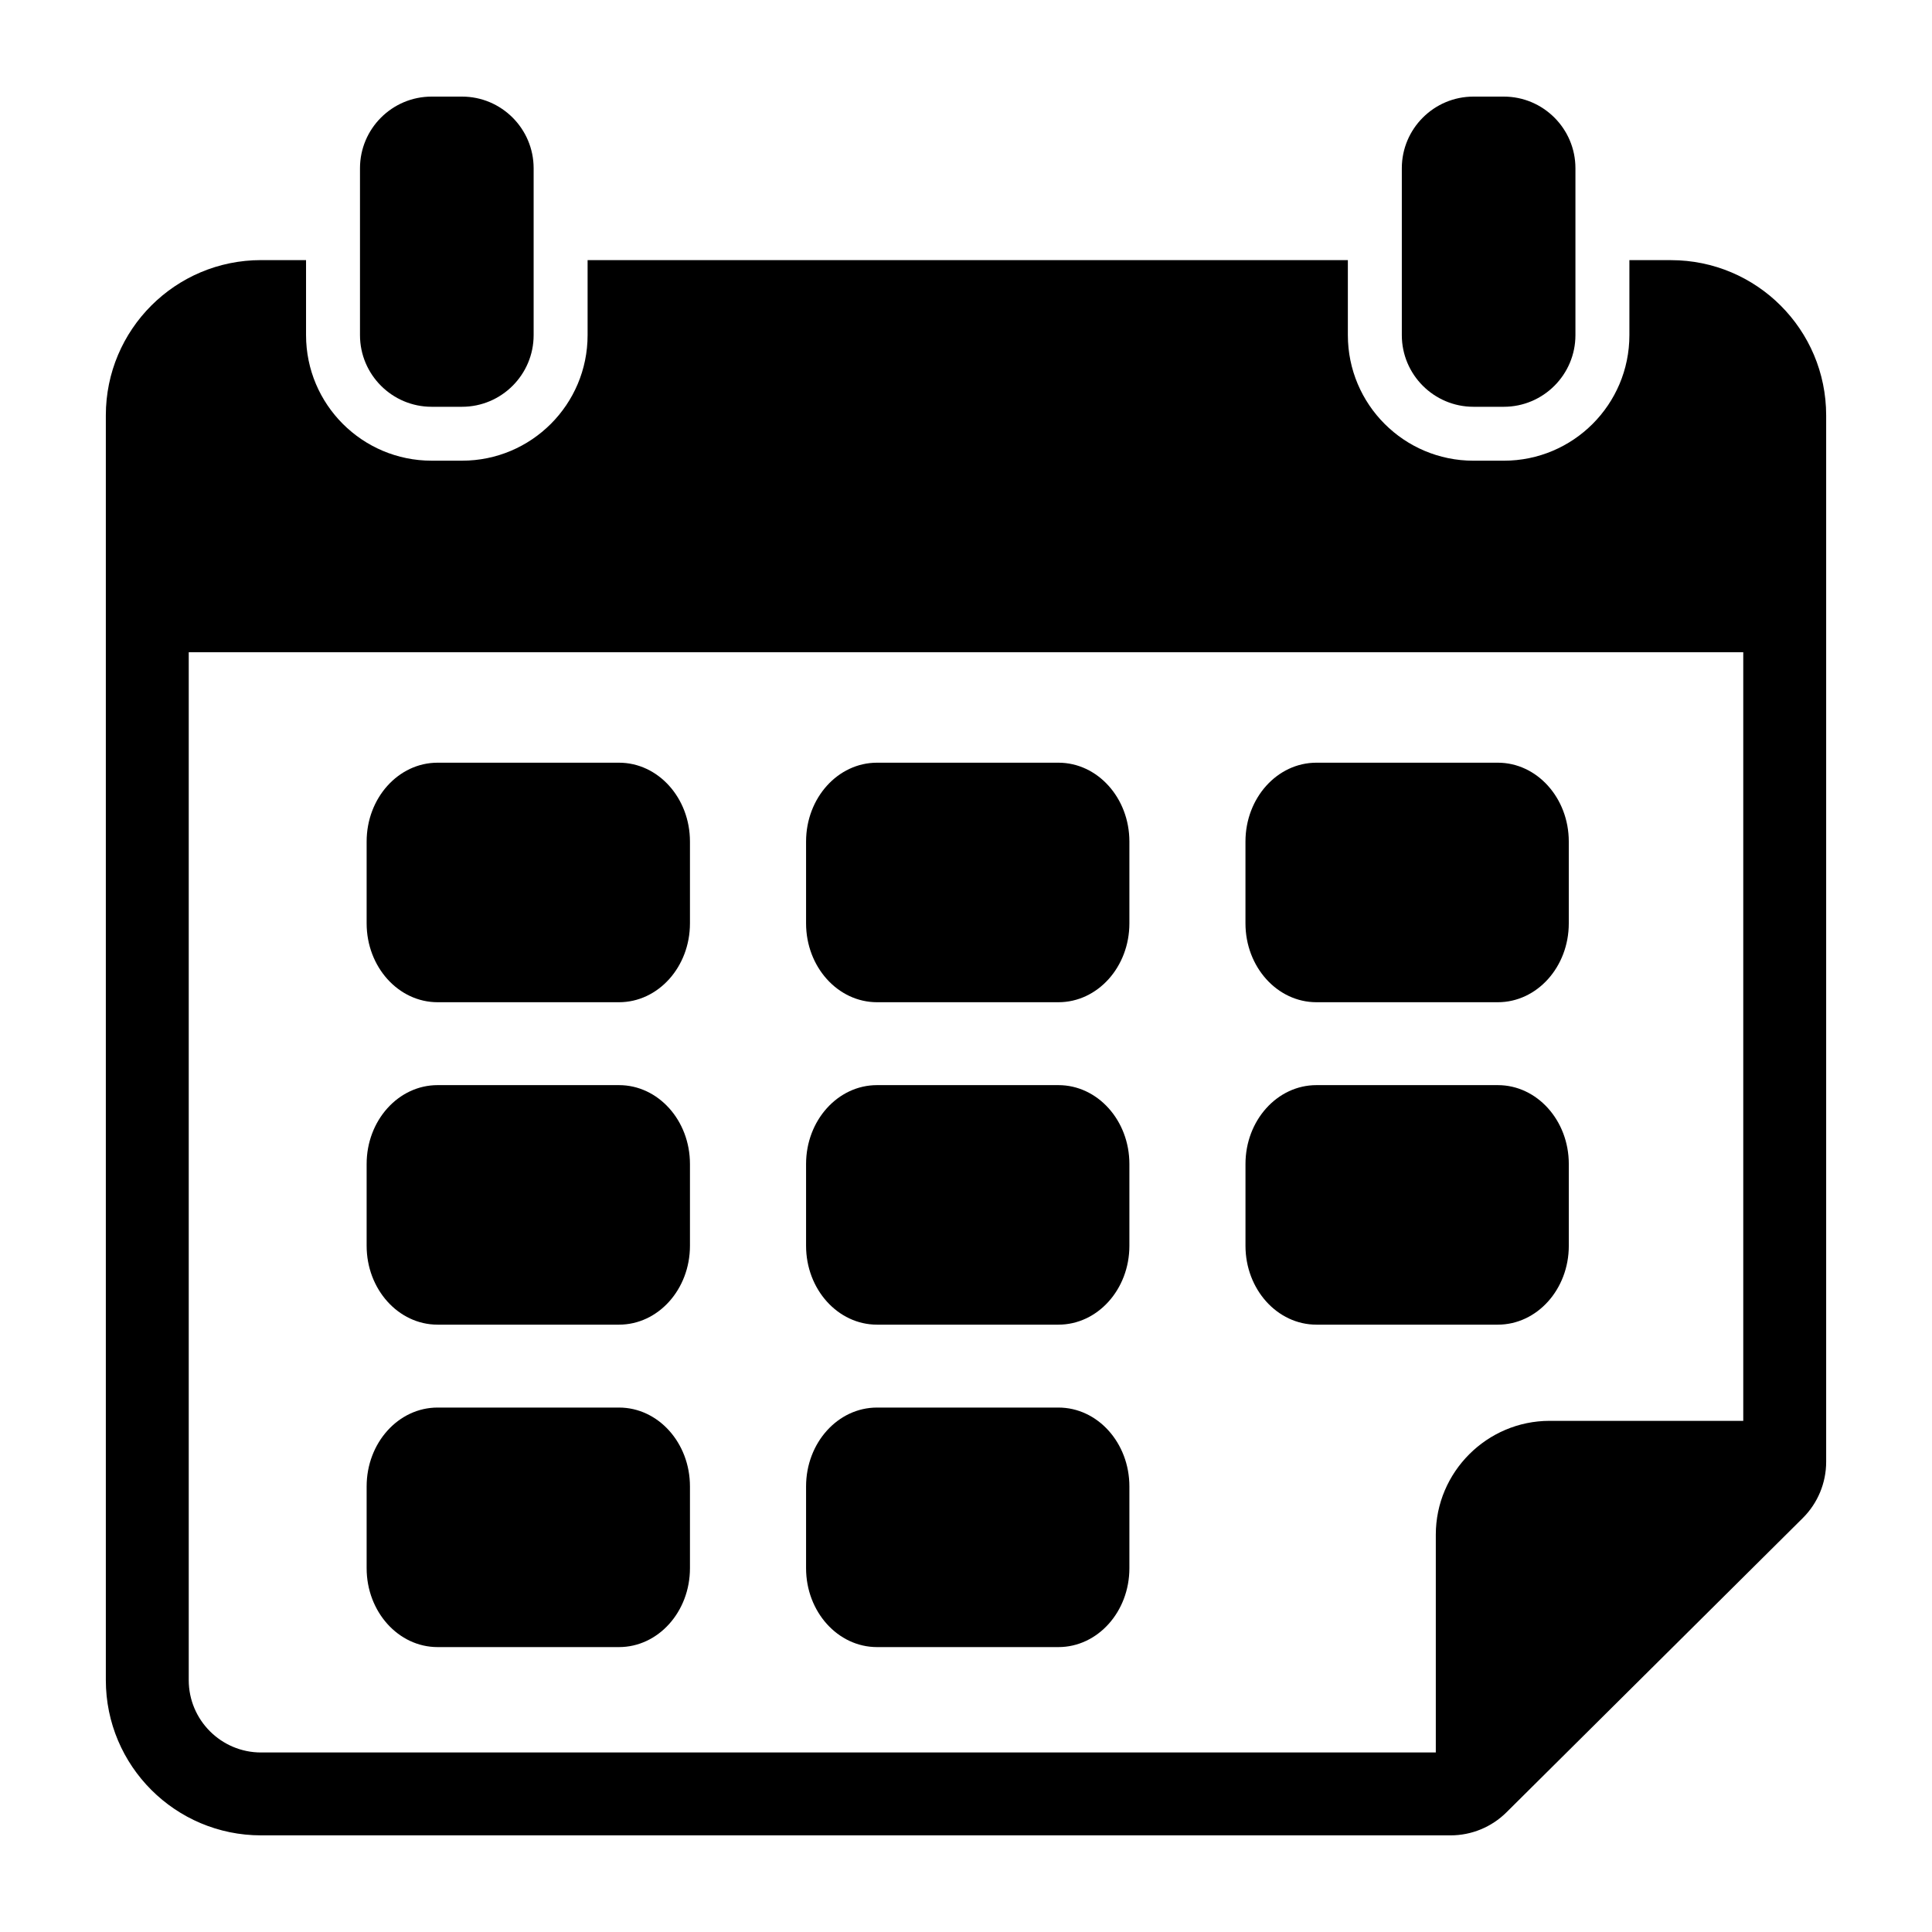
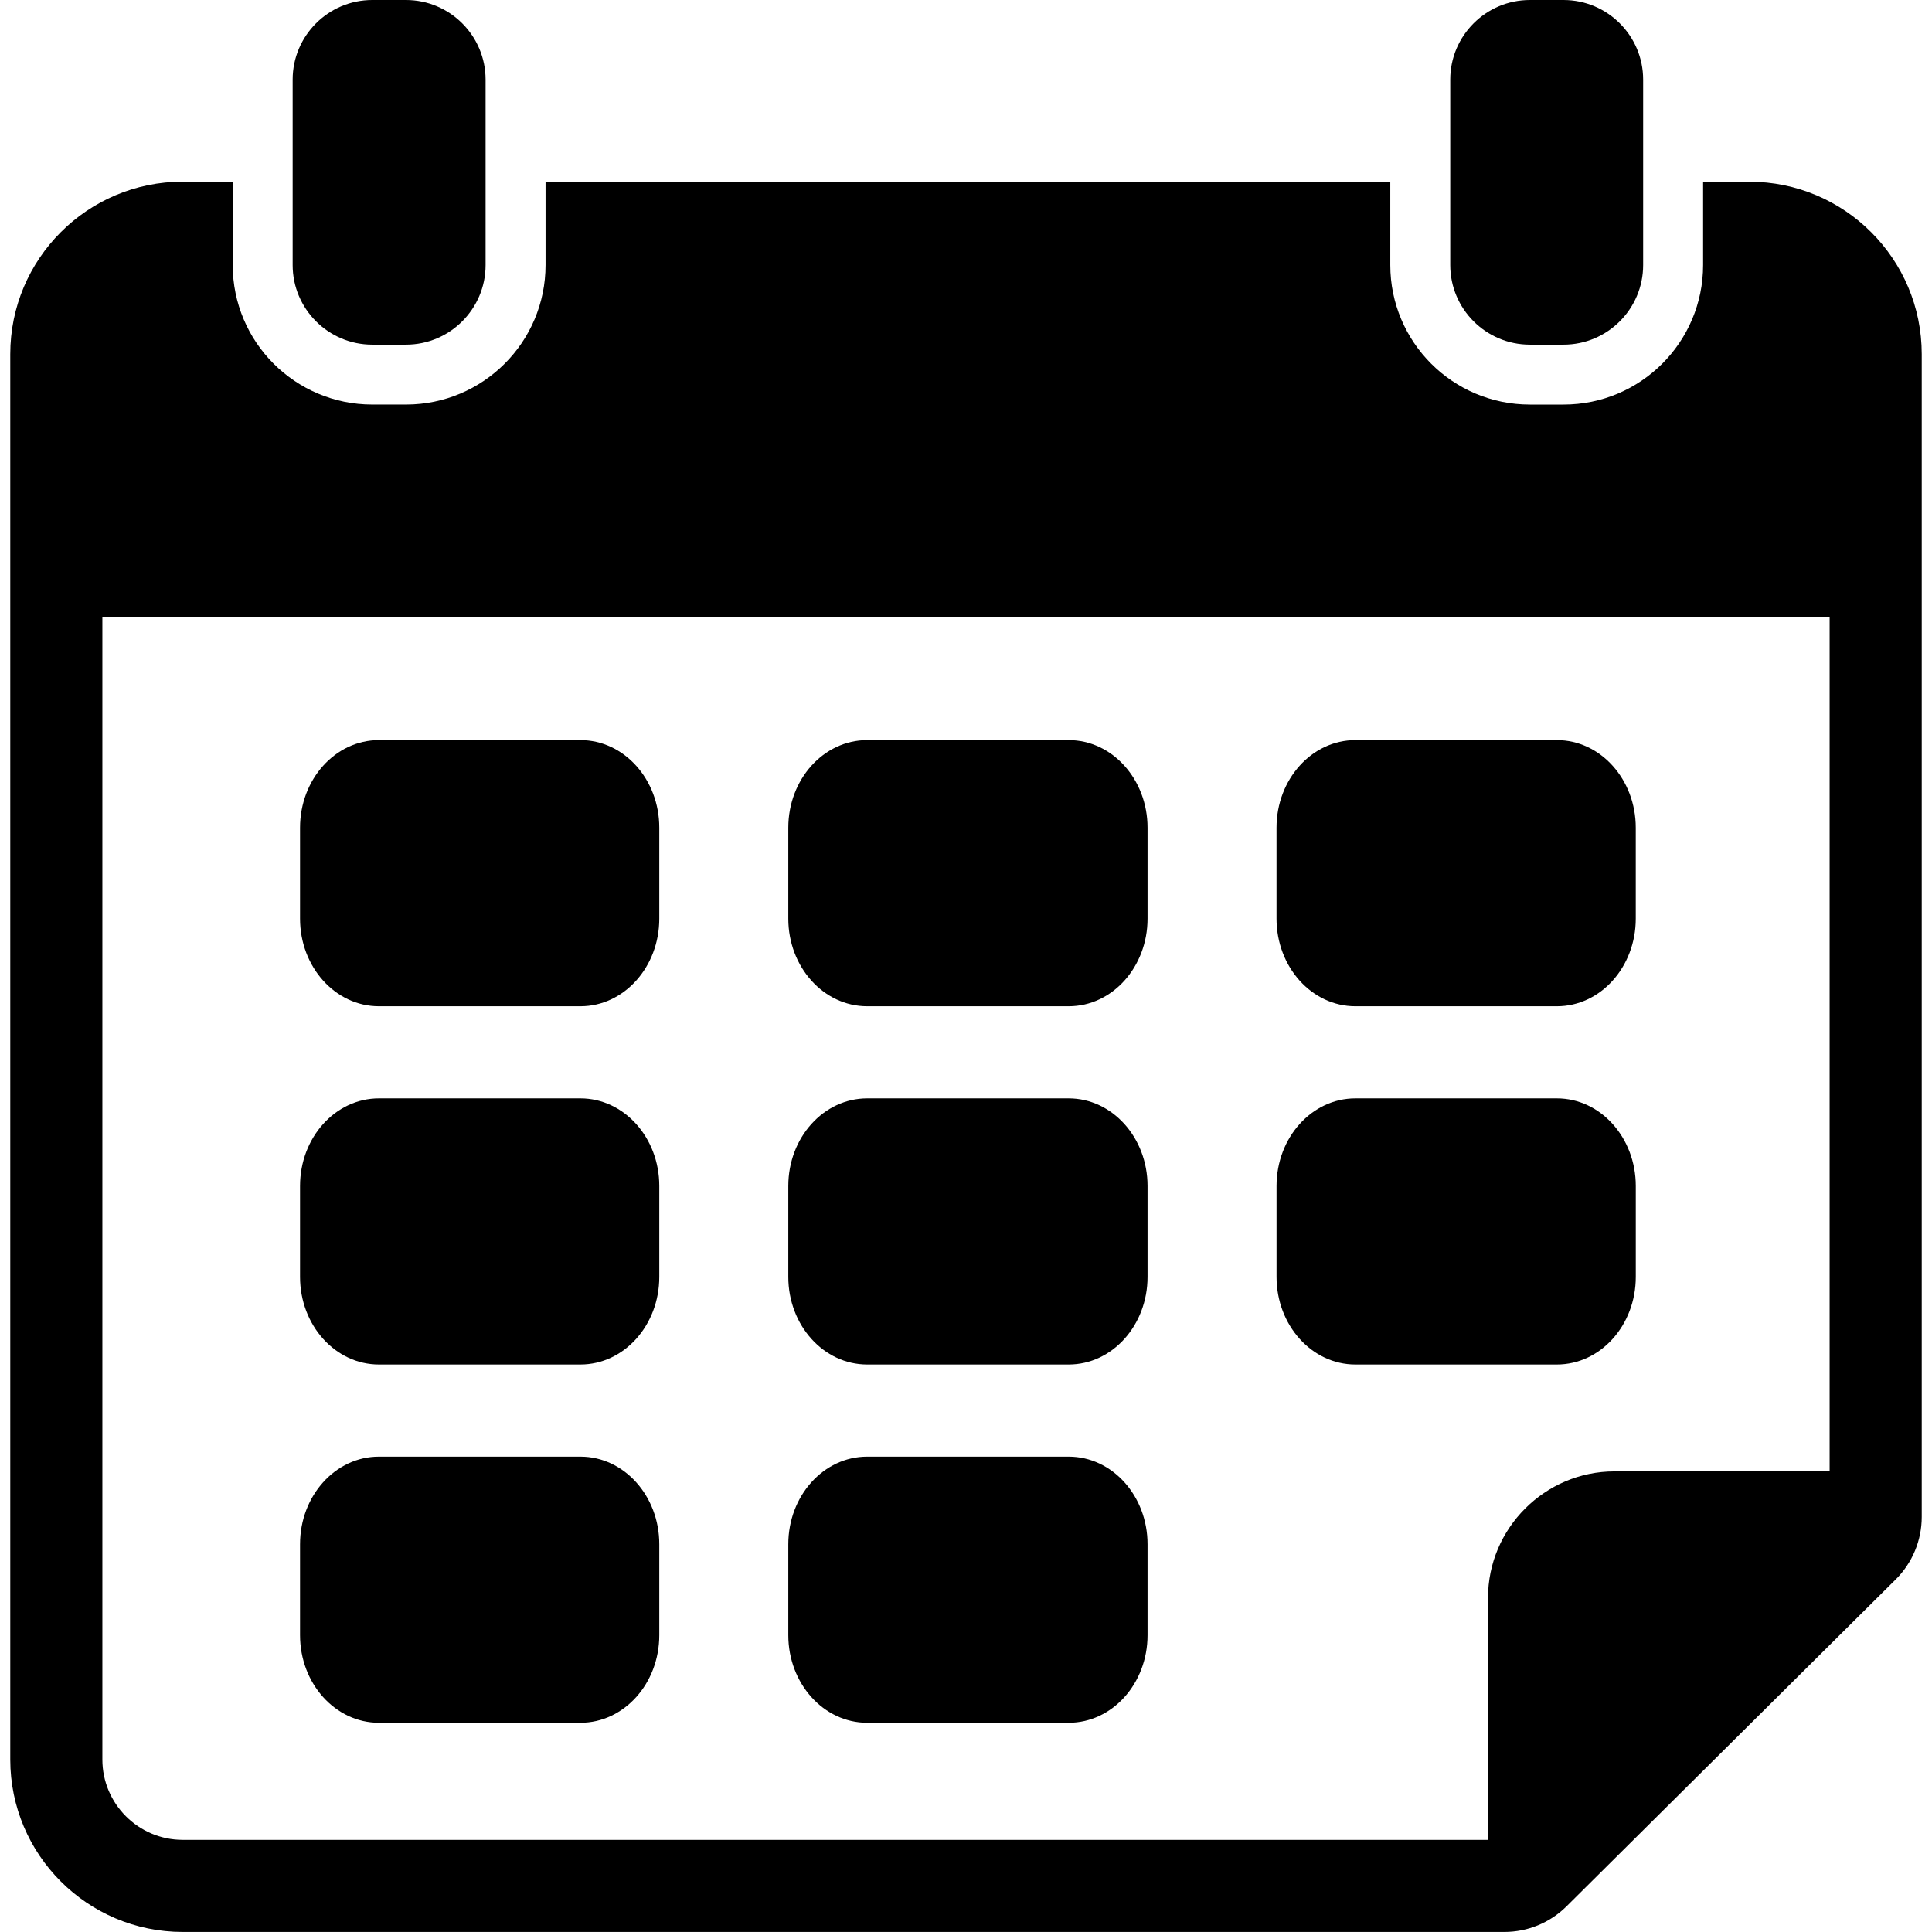
- <svg xmlns="http://www.w3.org/2000/svg" xmlns:xlink="http://www.w3.org/1999/xlink" fill="#000000" version="1.1" x="0px" y="0px" viewBox="0 0 100 100" enable-background="new 0 0 100 100" xml:space="preserve">
-   <symbol viewBox="-27.299 -39.024 54.598 78.047">
-     <path fill="none" d="M11.157,34.02c-1.275-1.85-3.408-3.026-5.733-3.026c-2.13,0-4.118,0.985-5.424,2.607   c-1.306-1.622-3.294-2.607-5.423-2.607c-2.325,0-4.457,1.176-5.734,3.026c-1.275-1.85-3.408-3.026-5.733-3.026   c-1.913,0-3.648,0.776-4.908,2.029v-66.474c1.26,1.253,2.995,2.029,4.908,2.029c2.325,0,4.458-1.176,5.733-3.026   c1.277,1.85,3.409,3.026,5.734,3.026c2.129,0,4.117-0.986,5.423-2.607c1.306,1.622,3.294,2.607,5.424,2.607   c2.325,0,4.458-1.176,5.733-3.026c1.277,1.85,3.409,3.026,5.734,3.026c1.913,0,3.647-0.776,4.907-2.028v66.473   c-1.26-1.253-2.994-2.028-4.907-2.028C14.567,30.995,12.435,32.17,11.157,34.02z" />
-     <path fill="#000000" stroke="#000000" stroke-width="3" stroke-miterlimit="10" d="M-20.463-37.524   c0.391,1.615,1.839,2.822,3.573,2.822c1.733,0,3.181-1.207,3.572-2.822h4.323c0.391,1.615,1.839,2.822,3.573,2.822   s3.182-1.207,3.573-2.822h3.701c0.391,1.615,1.839,2.822,3.573,2.822s3.182-1.207,3.573-2.822h4.322   c0.391,1.615,1.839,2.822,3.573,2.822s3.182-1.207,3.573-2.822h5.335v75.047h-5.266c-0.219-1.825-1.759-3.25-3.641-3.25   s-3.423,1.425-3.641,3.25H9.065c-0.219-1.825-1.759-3.25-3.641-3.25s-3.423,1.425-3.641,3.25h-3.564   c-0.219-1.825-1.759-3.25-3.641-3.25s-3.423,1.425-3.641,3.25h-4.186c-0.219-1.825-1.758-3.25-3.641-3.25   c-1.883,0-3.423,1.425-3.641,3.25h-5.267v-75.047H-20.463z" />
-   </symbol>
-   <symbol viewBox="-30.282 -48.056 60.563 94.113">
-     <path fill="#000000" stroke="#000000" stroke-width="6" stroke-miterlimit="10" d="M16.006,43.056   c-3.233-4.883-8.77-8.108-15.065-8.108s-11.832,3.225-15.065,8.108h-10.584v-88.113h10.584c3.233,4.883,8.77,8.108,15.065,8.108   s11.832-3.224,15.065-8.108H26.59v88.113H16.006z" />
-     <line fill="none" stroke="#000000" stroke-width="5" stroke-linecap="round" stroke-linejoin="round" stroke-miterlimit="10" stroke-dasharray="7,8" x1="27.781" y1="-20.755" x2="-27.782" y2="-20.755" />
-   </symbol>
-   <symbol viewBox="-24.712 -42.834 54.356 85.667">
-     <path fill="#000000" stroke="#000000" stroke-width="5" stroke-miterlimit="10" d="M17.181,40.333h-4.475   c-0.466-2.355-2.539-4.131-5.031-4.131c-2.491,0-4.565,1.776-5.03,4.131h-4.883c-0.466-2.355-2.539-4.131-5.031-4.131   c-2.491,0-4.565,1.776-5.03,4.131h-4.883c-0.466-2.355-2.539-4.131-5.03-4.131v-72.023c2.622,0,4.76-1.974,5.069-4.512h4.806   c0.309,2.539,2.447,4.512,5.069,4.512c2.622,0,4.76-1.974,5.069-4.512h4.806c0.309,2.539,2.447,4.512,5.069,4.512   c2.622,0,4.76-1.974,5.069-4.512h4.398c0.309,2.539,2.447,4.512,5.069,4.512v72.023C19.72,36.202,17.647,37.978,17.181,40.333z" />
-     <line fill="none" stroke="#000000" stroke-width="4" stroke-linecap="round" stroke-linejoin="round" stroke-miterlimit="10" stroke-dasharray="7,6" x1="-22.644" y1="-17.395" x2="27.644" y2="-17.395" />
-   </symbol>
-   <symbol viewBox="-23.971 -42.094 47.944 84.188">
-     <g>
-       <path fill="#000000" stroke="#000000" stroke-width="3.521" stroke-miterlimit="10" d="M17.182,40.333h-4.475    c-0.466-2.355-2.539-4.131-5.031-4.131c-2.491,0-4.565,1.776-5.03,4.131h-4.883c-0.466-2.355-2.539-4.131-5.031-4.131    c-2.491,0-4.565,1.776-5.03,4.131h-4.883c-0.466-2.355-2.539-4.131-5.03-4.131v-72.023c2.622,0,4.76-1.974,5.069-4.512h4.806    c0.309,2.539,2.447,4.512,5.069,4.512c2.622,0,4.76-1.974,5.069-4.512h4.806c0.309,2.539,2.447,4.512,5.069,4.512    c2.622,0,4.76-1.974,5.069-4.512h4.398c0.309,2.539,2.447,4.512,5.069,4.512v72.023C19.721,36.202,17.648,37.978,17.182,40.333z" />
+ <svg xmlns="http://www.w3.org/2000/svg" width="90px" height="90px" viewBox="0 0 90 90" version="1.1">
+   <defs />
+   <g id="Page-1" stroke="none" stroke-width="1" fill="none" fill-rule="evenodd">
+     <g id="calendar" fill="#000000" fill-rule="nonzero">
+       <g id="Group">
+         <path d="M81.487,8.465 L79.337,8.465 L79.337,10.607 L79.337,12.346 C79.337,15.936 76.427,18.846 72.837,18.846 L71.266,18.846 C67.676,18.846 64.765,15.935 64.765,12.345 L64.765,10.606 L64.765,8.464 L25.414,8.464 L25.414,10.606 L25.414,12.345 C25.414,15.935 22.504,18.845 18.914,18.845 L17.342,18.845 C13.752,18.845 10.841,15.934 10.841,12.344 L10.841,10.605 L10.841,8.463 L8.513,8.463 C4.076,8.463 0.478,12.06 0.478,16.498 L0.478,81.963 C0.478,86.401 4.076,89.998 8.513,89.998 L70.082,89.998 C71.166,89.998 72.205,89.569 72.974,88.806 L88.31,73.576 C89.086,72.805 89.522,71.757 89.522,70.663 L89.522,16.501 C89.523,12.063 85.925,8.465 81.487,8.465 Z M85.231,68.543 L75.207,68.543 C71.967,68.543 69.317,71.193 69.317,74.433 L69.317,85.708 L8.512,85.708 C6.448,85.708 4.769,84.029 4.769,81.964 L4.769,28.759 L85.231,28.759 L85.231,68.543 Z" id="Shape" />
+         <path d="M27.04,34.477 L17.65,34.477 C15.621,34.477 13.977,36.304 13.977,38.559 L13.977,42.793 C13.977,45.047 15.622,46.875 17.65,46.875 L27.039,46.875 C29.068,46.875 30.712,45.048 30.712,42.793 L30.712,38.559 C30.713,36.305 29.068,34.477 27.04,34.477 Z" id="Shape" />
+         <path d="M49.784,34.477 L40.395,34.477 C38.366,34.477 36.722,36.304 36.722,38.559 L36.722,42.793 C36.722,45.047 38.367,46.875 40.395,46.875 L49.784,46.875 C51.813,46.875 53.457,45.048 53.457,42.793 L53.457,38.559 C53.457,36.305 51.812,34.477 49.784,34.477 Z" id="Shape" />
+         <path d="M63.138,46.875 L72.527,46.875 C74.556,46.875 76.2,45.048 76.2,42.793 L76.2,38.559 C76.2,36.305 74.555,34.477 72.527,34.477 L63.138,34.477 C61.109,34.477 59.465,36.304 59.465,38.559 L59.465,42.793 C59.465,45.047 61.11,46.875 63.138,46.875 Z" id="Shape" />
+         <path d="M27.04,51.166 L17.65,51.166 C15.621,51.166 13.977,52.993 13.977,55.248 L13.977,59.482 C13.977,61.736 15.622,63.564 17.65,63.564 L27.039,63.564 C29.068,63.564 30.712,61.737 30.712,59.482 L30.712,55.248 C30.713,52.993 29.068,51.166 27.04,51.166 Z" id="Shape" />
+         <path d="M49.784,51.166 L40.395,51.166 C38.366,51.166 36.722,52.993 36.722,55.248 L36.722,59.482 C36.722,61.736 38.367,63.564 40.395,63.564 L49.784,63.564 C51.813,63.564 53.457,61.737 53.457,59.482 L53.457,55.248 C53.457,52.993 51.812,51.166 49.784,51.166 Z" id="Shape" />
+         <path d="M76.201,59.482 L76.201,55.248 C76.201,52.994 74.556,51.166 72.528,51.166 L63.139,51.166 C61.11,51.166 59.466,52.993 59.466,55.248 L59.466,59.482 C59.466,61.736 61.111,63.564 63.139,63.564 L72.528,63.564 C74.557,63.563 76.201,61.736 76.201,59.482 Z" id="Shape" />
+         <path d="M27.04,67.855 L17.65,67.855 C15.621,67.855 13.977,69.682 13.977,71.937 L13.977,76.171 C13.977,78.425 15.622,80.253 17.65,80.253 L27.039,80.253 C29.068,80.253 30.712,78.426 30.712,76.171 L30.712,71.937 C30.713,69.682 29.068,67.855 27.04,67.855 Z" id="Shape" />
+         <path d="M49.784,67.855 L40.395,67.855 C38.366,67.855 36.722,69.682 36.722,71.937 L36.722,76.171 C36.722,78.425 38.367,80.253 40.395,80.253 L49.784,80.253 C51.813,80.253 53.457,78.426 53.457,76.171 L53.457,71.937 C53.457,69.682 51.812,67.855 49.784,67.855 Z" id="Shape" />
+         <path d="M17.341,16.055 L18.913,16.055 C20.958,16.055 22.621,14.391 22.621,12.347 L22.621,3.708 C22.62,1.664 20.958,0 18.913,0 L17.341,0 C15.296,0 13.633,1.664 13.633,3.708 L13.633,12.346 C13.633,14.391 15.296,16.055 17.341,16.055 Z" id="Shape" />
+         <path d="M71.266,16.055 L72.836,16.055 C74.881,16.055 76.544,14.391 76.544,12.347 L76.544,3.708 C76.544,1.664 74.881,0 72.836,0 L71.266,0 C69.221,0 67.558,1.664 67.558,3.708 L67.558,12.346 C67.558,14.391 69.22,16.055 71.266,16.055 Z" id="Shape" />
+       </g>
    </g>
-     <polygon fill="#000000" stroke="#000000" stroke-width="3.811" stroke-miterlimit="10" points="5.14,17.02 11.952,13.853    8.431,7.217 7.524,-0.241 0.124,1.057 -7.248,-0.385 -8.301,7.053 -11.951,13.62 -5.201,16.919 -0.084,22.42  " />
-   </symbol>
-   <symbol id="a" viewBox="-21.087 -31.266 42.17 72.87">
-     <path fill="#000000" stroke="#000000" stroke-width="5" stroke-miterlimit="10" d="M6.373,39.104h5.21c0-3.87,3.13-7,7-7v-53.87   c-3.87,0-7-3.14-7-7h-5.21" />
-     <path fill="#000000" stroke="#000000" stroke-width="5" stroke-miterlimit="10" d="M-6.377-28.766h-5.21c0,3.86-3.13,7-7,7v53.87   c3.87,0,7,3.13,7,7h5.21" />
-     <line fill="none" stroke="#000000" stroke-width="5" stroke-miterlimit="10" x1="2.373" y1="39.104" x2="-2.377" y2="39.104" />
-     <line fill="none" stroke="#000000" stroke-width="5" stroke-miterlimit="10" x1="2.373" y1="-28.766" x2="-2.377" y2="-28.766" />
-     <g>
-       <path stroke="#000000" stroke-width="0.9" stroke-miterlimit="10" d="M-9.901-10.118c0-0.994-0.806-1.8-1.8-1.8    s-1.8,0.806-1.8,1.8s0.806,1.8,1.8,1.8S-9.901-9.124-9.901-10.118z" />
-       <path stroke="#000000" stroke-width="0.9" stroke-miterlimit="10" d="M-2.101-10.118c0-0.994-0.806-1.8-1.8-1.8    s-1.8,0.806-1.8,1.8s0.806,1.8,1.8,1.8S-2.101-9.124-2.101-10.118z" />
-       <path stroke="#000000" stroke-width="0.9" stroke-miterlimit="10" d="M5.699-10.118c0-0.994-0.806-1.8-1.8-1.8s-1.8,0.806-1.8,1.8    s0.806,1.8,1.8,1.8S5.699-9.124,5.699-10.118z" />
-       <path stroke="#000000" stroke-width="0.9" stroke-miterlimit="10" d="M13.499-10.118c0-0.994-0.806-1.8-1.8-1.8    s-1.8,0.806-1.8,1.8s0.806,1.8,1.8,1.8S13.499-9.124,13.499-10.118z" />
-     </g>
-   </symbol>
-   <symbol viewBox="-21.086 -31.266 42.17 72.87">
-     <use xlink:href="#a" width="42.17" height="72.87" x="-21.087" y="-31.266" transform="matrix(1 0 0 1 6.996482e-004 -2.671033e-004)" overflow="visible" />
-     <line fill="none" stroke="#000000" stroke-width="4" stroke-miterlimit="10" x1="9.224" y1="13.75" x2="-9.223" y2="13.75" />
-   </symbol>
-   <g display="none">
-     <path display="inline" fill="#000000" d="M468.792,954.743H-769.006c-2.084,0-3.789-1.705-3.789-3.789V-236.211   c0-2.084,1.705-3.789,3.789-3.789H468.792c2.084,0,3.789,1.705,3.789,3.789V950.954   C472.582,953.038,470.877,954.743,468.792,954.743z" />
-   </g>
-   <g>
-     <g>
-       <path d="M86.487,13.465h-2.15v2.142v1.739c0,3.59-2.91,6.5-6.5,6.5h-1.571c-3.59,0-6.501-2.911-6.501-6.501v-1.739v-2.142H30.414    v2.142v1.739c0,3.59-2.91,6.5-6.5,6.5h-1.572c-3.59,0-6.501-2.911-6.501-6.501v-1.739v-2.142h-2.328    c-4.437,0-8.035,3.597-8.035,8.035v65.465c0,4.438,3.598,8.035,8.035,8.035h61.569c1.084,0,2.123-0.429,2.892-1.192l15.336-15.23    c0.776-0.771,1.212-1.819,1.212-2.913V21.501C94.523,17.063,90.925,13.465,86.487,13.465z M90.231,73.543H80.207    c-3.24,0-5.89,2.65-5.89,5.89v11.275H13.512c-2.064,0-3.743-1.679-3.743-3.744V33.759h80.462V73.543z" />
-     </g>
-     <path d="M32.04,39.477H22.65c-2.029,0-3.673,1.827-3.673,4.082v4.234c0,2.254,1.645,4.082,3.673,4.082h9.389   c2.029,0,3.673-1.827,3.673-4.082v-4.234C35.713,41.305,34.068,39.477,32.04,39.477z" />
-     <path d="M54.784,39.477h-9.389c-2.029,0-3.673,1.827-3.673,4.082v4.234c0,2.254,1.645,4.082,3.673,4.082h9.389   c2.029,0,3.673-1.827,3.673-4.082v-4.234C58.457,41.305,56.812,39.477,54.784,39.477z" />
-     <path d="M68.138,51.875h9.389c2.029,0,3.673-1.827,3.673-4.082v-4.234c0-2.254-1.645-4.082-3.673-4.082h-9.389   c-2.029,0-3.673,1.827-3.673,4.082v4.234C64.465,50.047,66.11,51.875,68.138,51.875z" />
-     <path d="M32.04,56.166H22.65c-2.029,0-3.673,1.827-3.673,4.082v4.234c0,2.254,1.645,4.082,3.673,4.082h9.389   c2.029,0,3.673-1.827,3.673-4.082v-4.234C35.713,57.993,34.068,56.166,32.04,56.166z" />
-     <path d="M54.784,56.166h-9.389c-2.029,0-3.673,1.827-3.673,4.082v4.234c0,2.254,1.645,4.082,3.673,4.082h9.389   c2.029,0,3.673-1.827,3.673-4.082v-4.234C58.457,57.993,56.812,56.166,54.784,56.166z" />
-     <path d="M81.201,64.482v-4.234c0-2.254-1.645-4.082-3.673-4.082h-9.389c-2.029,0-3.673,1.827-3.673,4.082v4.234   c0,2.254,1.645,4.082,3.673,4.082h9.389C79.557,68.563,81.201,66.736,81.201,64.482z" />
-     <path d="M32.04,72.855H22.65c-2.029,0-3.673,1.827-3.673,4.082v4.234c0,2.254,1.645,4.082,3.673,4.082h9.389   c2.029,0,3.673-1.827,3.673-4.082v-4.234C35.713,74.682,34.068,72.855,32.04,72.855z" />
-     <path d="M54.784,72.855h-9.389c-2.029,0-3.673,1.827-3.673,4.082v4.234c0,2.254,1.645,4.082,3.673,4.082h9.389   c2.029,0,3.673-1.827,3.673-4.082v-4.234C58.457,74.682,56.812,72.855,54.784,72.855z" />
-     <path d="M22.341,21.055h1.572c2.045,0,3.708-1.664,3.708-3.708V8.708C27.62,6.664,25.958,5,23.913,5h-1.572   c-2.045,0-3.708,1.664-3.708,3.708v8.638C18.633,19.391,20.296,21.055,22.341,21.055z" />
-     <path d="M76.266,21.055h1.57c2.045,0,3.708-1.664,3.708-3.708V8.708C81.544,6.664,79.881,5,77.836,5h-1.57   c-2.045,0-3.708,1.664-3.708,3.708v8.638C72.558,19.391,74.22,21.055,76.266,21.055z" />
  </g>
</svg>
